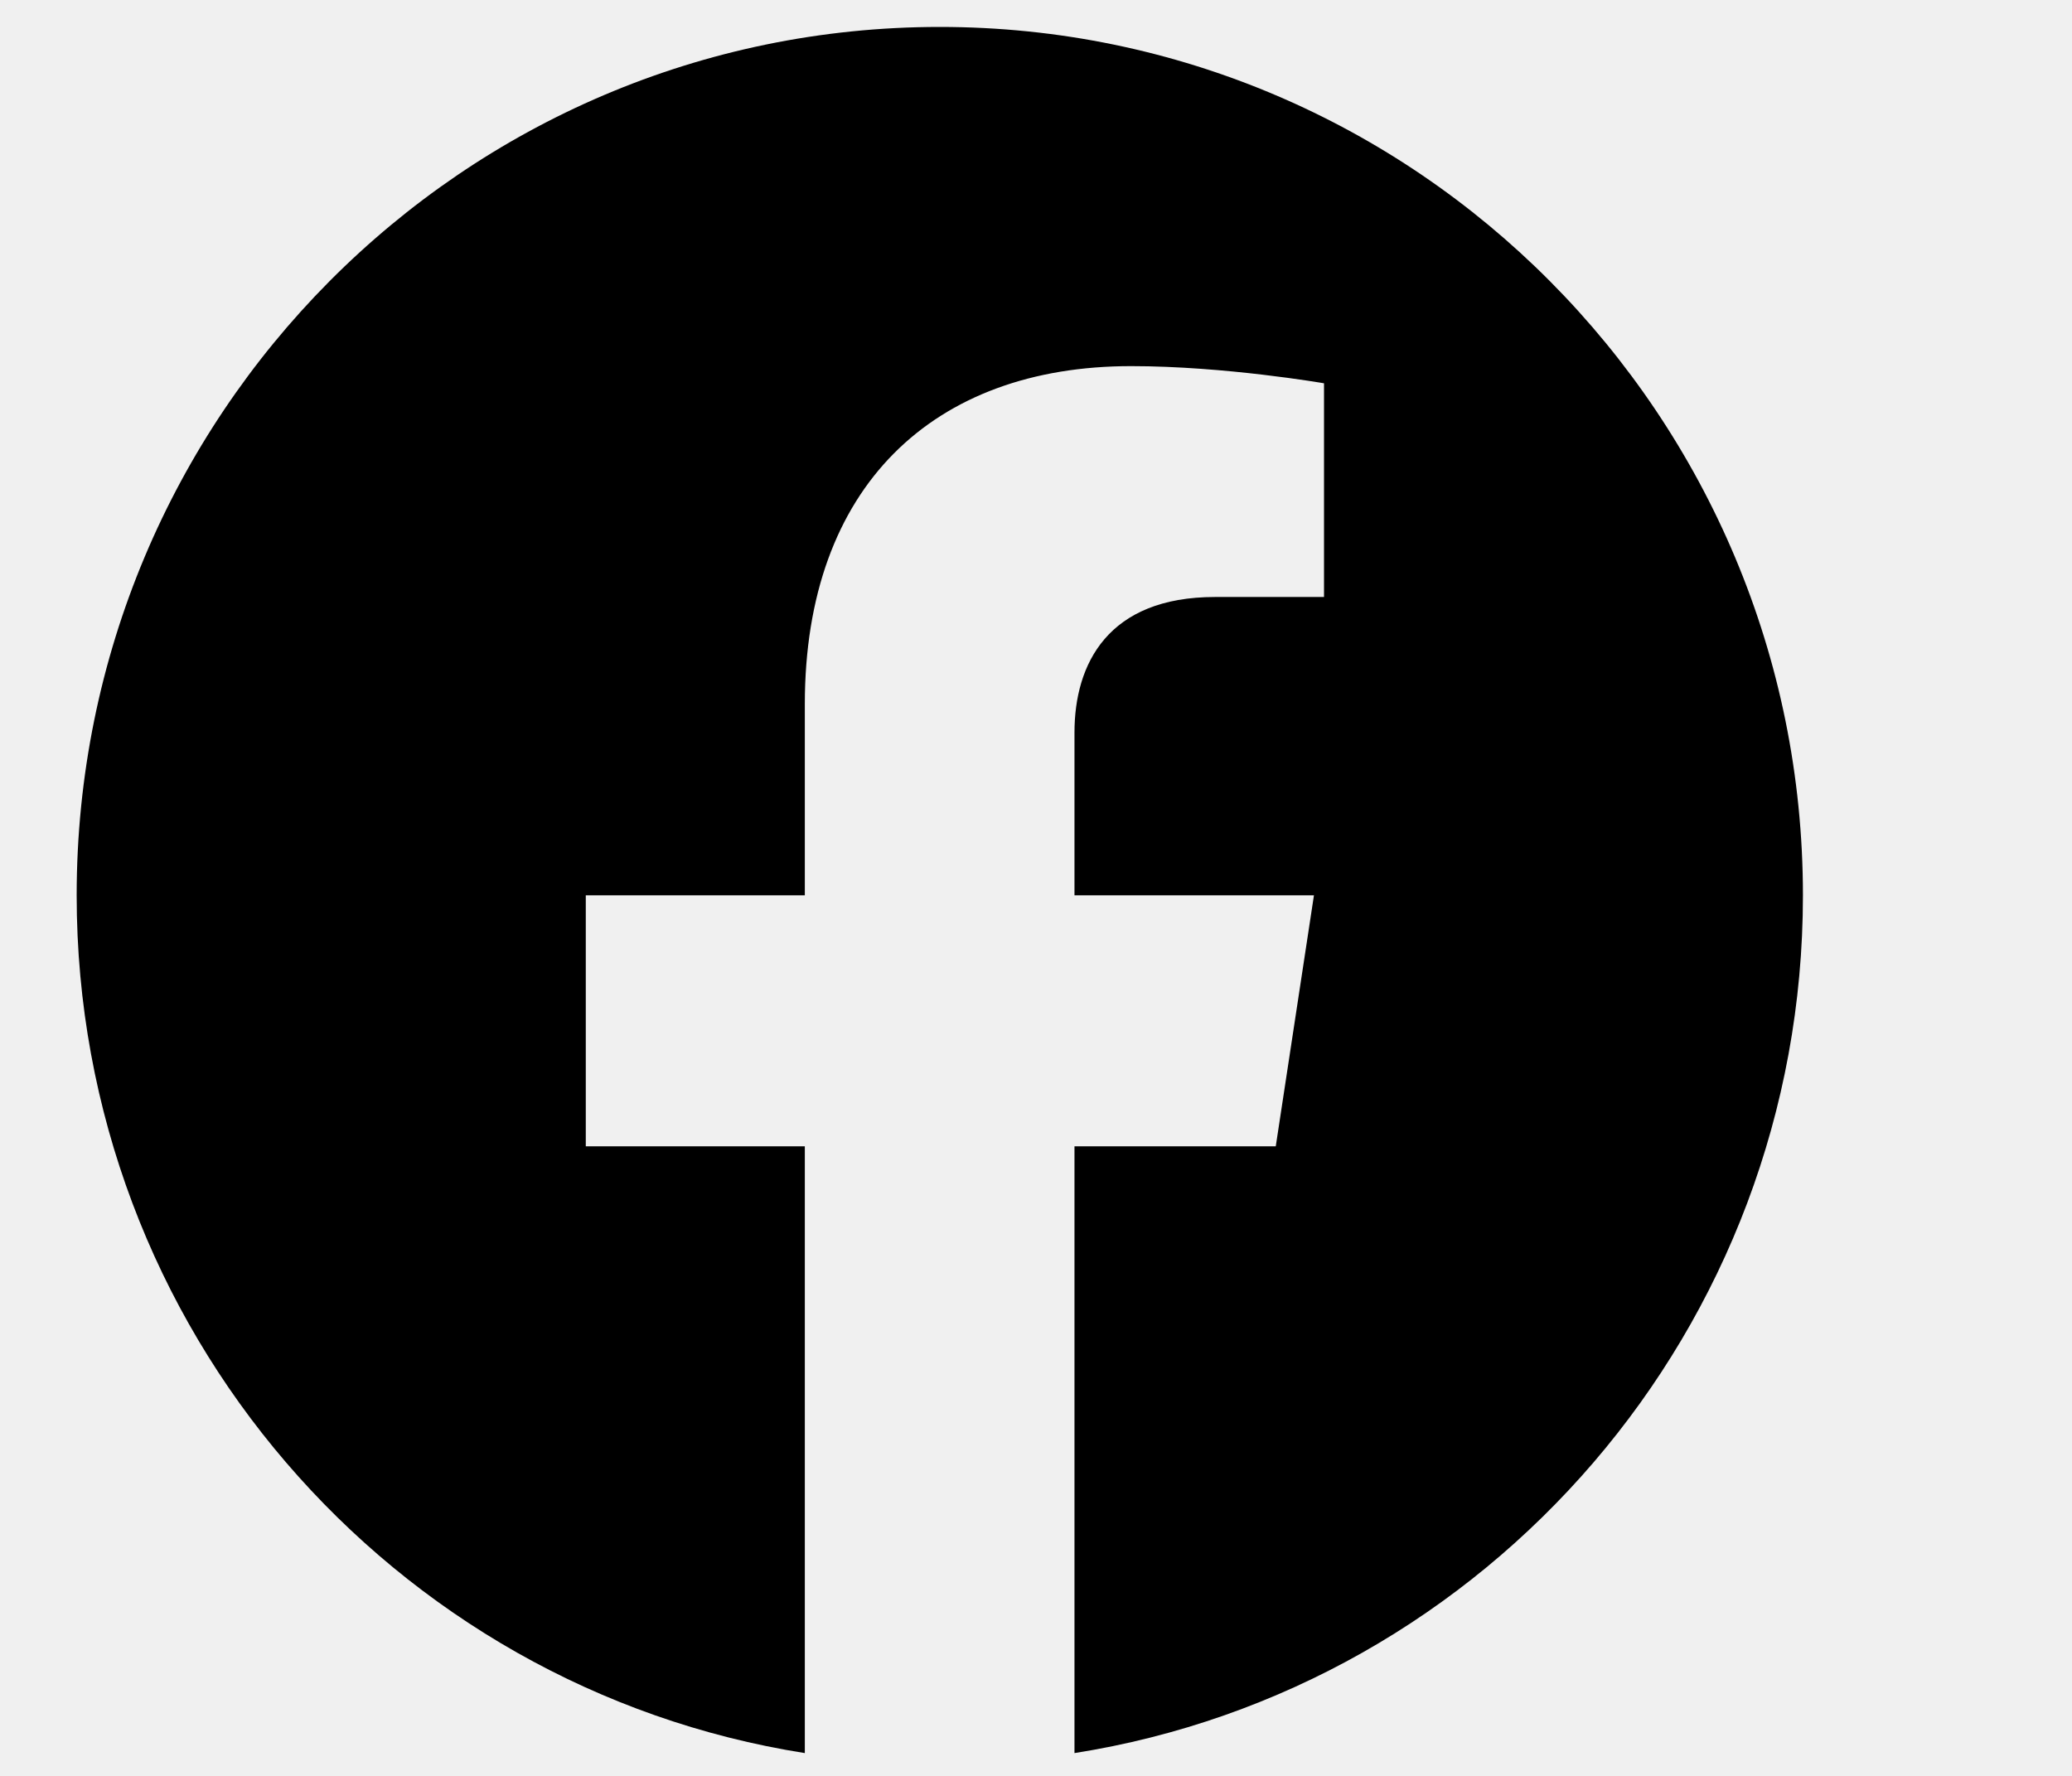
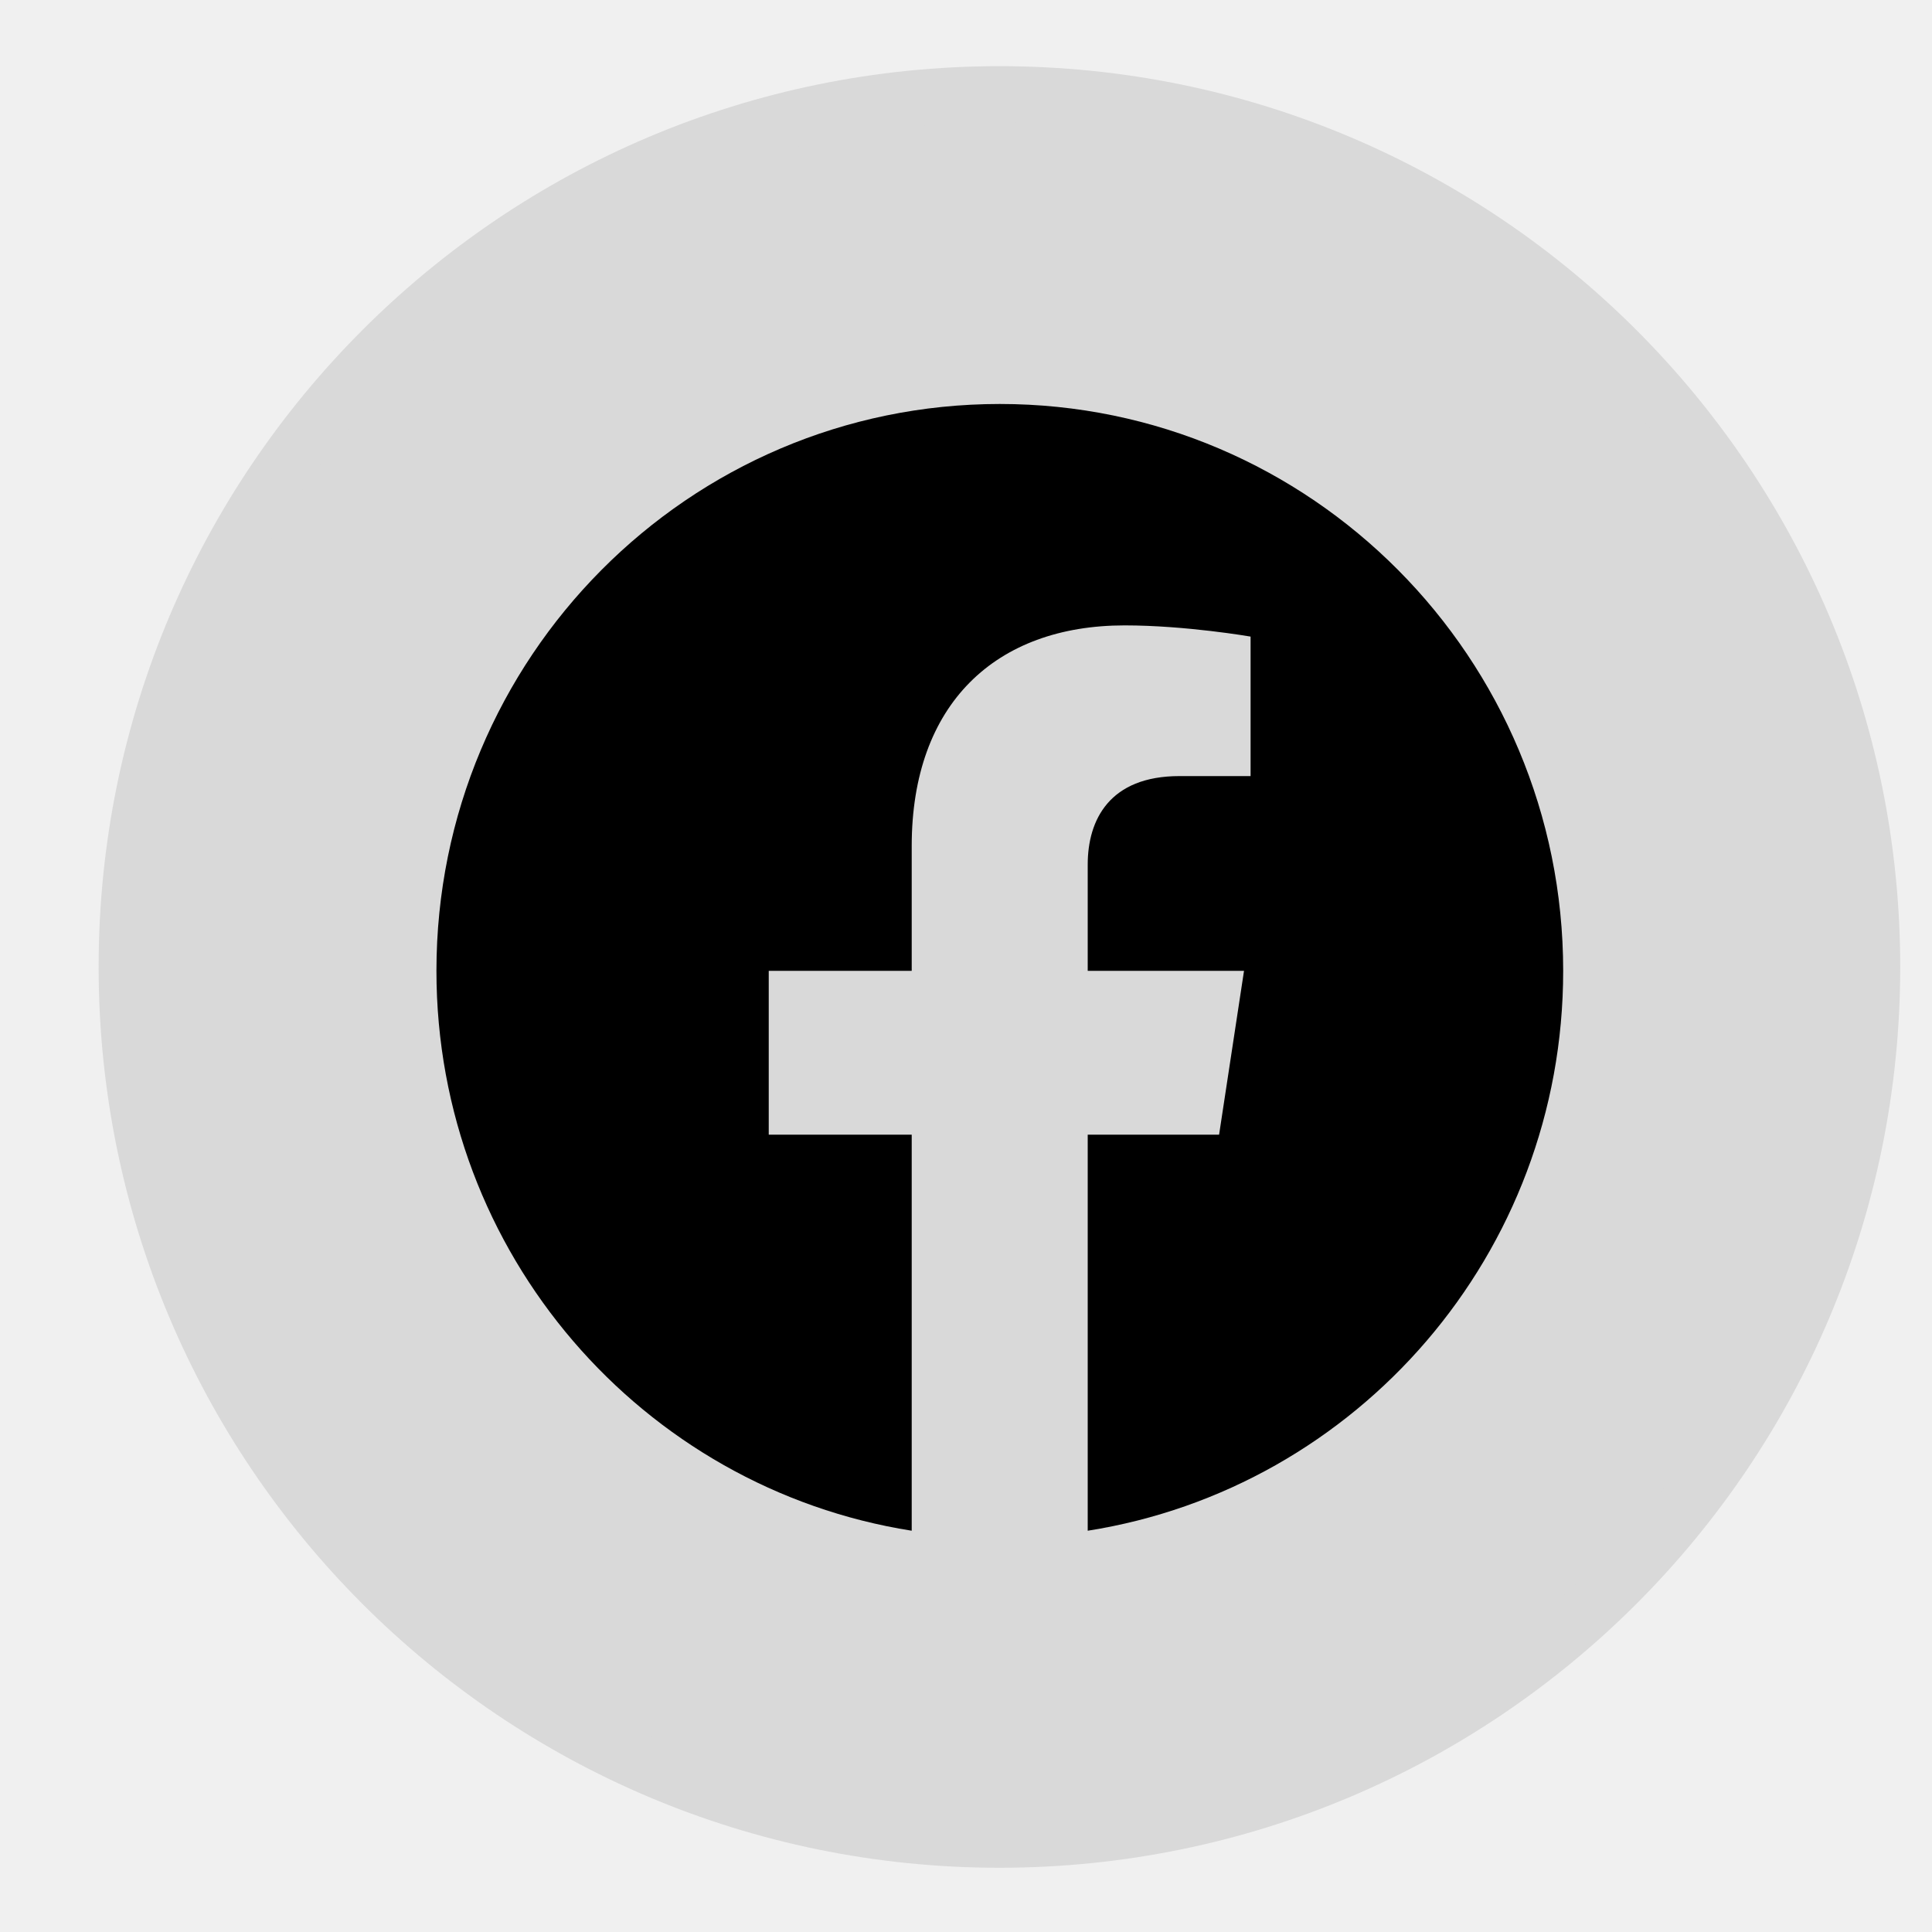
- <svg xmlns="http://www.w3.org/2000/svg" width="7" height="6" viewBox="0 0 7 6" fill="none">
-   <path d="M6.091 3.025C6.091 1.405 4.785 0.091 3.175 0.091C1.564 0.091 0.259 1.405 0.259 3.025C0.259 4.49 1.325 5.703 2.719 5.923V3.873H1.979V3.025H2.719V2.379C2.719 1.643 3.154 1.237 3.821 1.237C4.139 1.237 4.473 1.295 4.473 1.295V2.017H4.105C3.743 2.017 3.63 2.243 3.63 2.475V3.025H4.439L4.31 3.873H3.63V5.923C5.025 5.703 6.091 4.49 6.091 3.025Z" fill="black" />
+ <svg xmlns="http://www.w3.org/2000/svg" width="10" height="10" viewBox="0 0 10 10" fill="none">
+   <circle cx="5.173" cy="5.005" r="4.517" fill="#D9D9D9" stroke="#D9D9D9" stroke-width="0.291" />
+   <g clip-path="url(#clip0_233_112)">
+     <path d="M8.091 5.025C8.091 3.405 6.785 2.091 5.175 2.091C3.564 2.091 2.259 3.405 2.259 5.025C2.259 6.49 3.325 7.703 4.719 7.923V5.873H3.979V5.025H4.719V4.379C4.719 3.643 5.154 3.237 5.821 3.237C6.139 3.237 6.473 3.295 6.473 3.295V4.017H6.105C5.743 4.017 5.63 4.243 5.63 4.475V5.025H6.439L6.31 5.873H5.63V7.923C7.025 7.703 8.091 6.49 8.091 5.025Z" fill="black" />
+   </g>
+   <defs>
+     <clipPath id="clip0_233_112">
+       <rect width="6.999" height="6.999" fill="white" transform="translate(1.67548 1.50818)" />
+     </clipPath>
+   </defs>
</svg>
